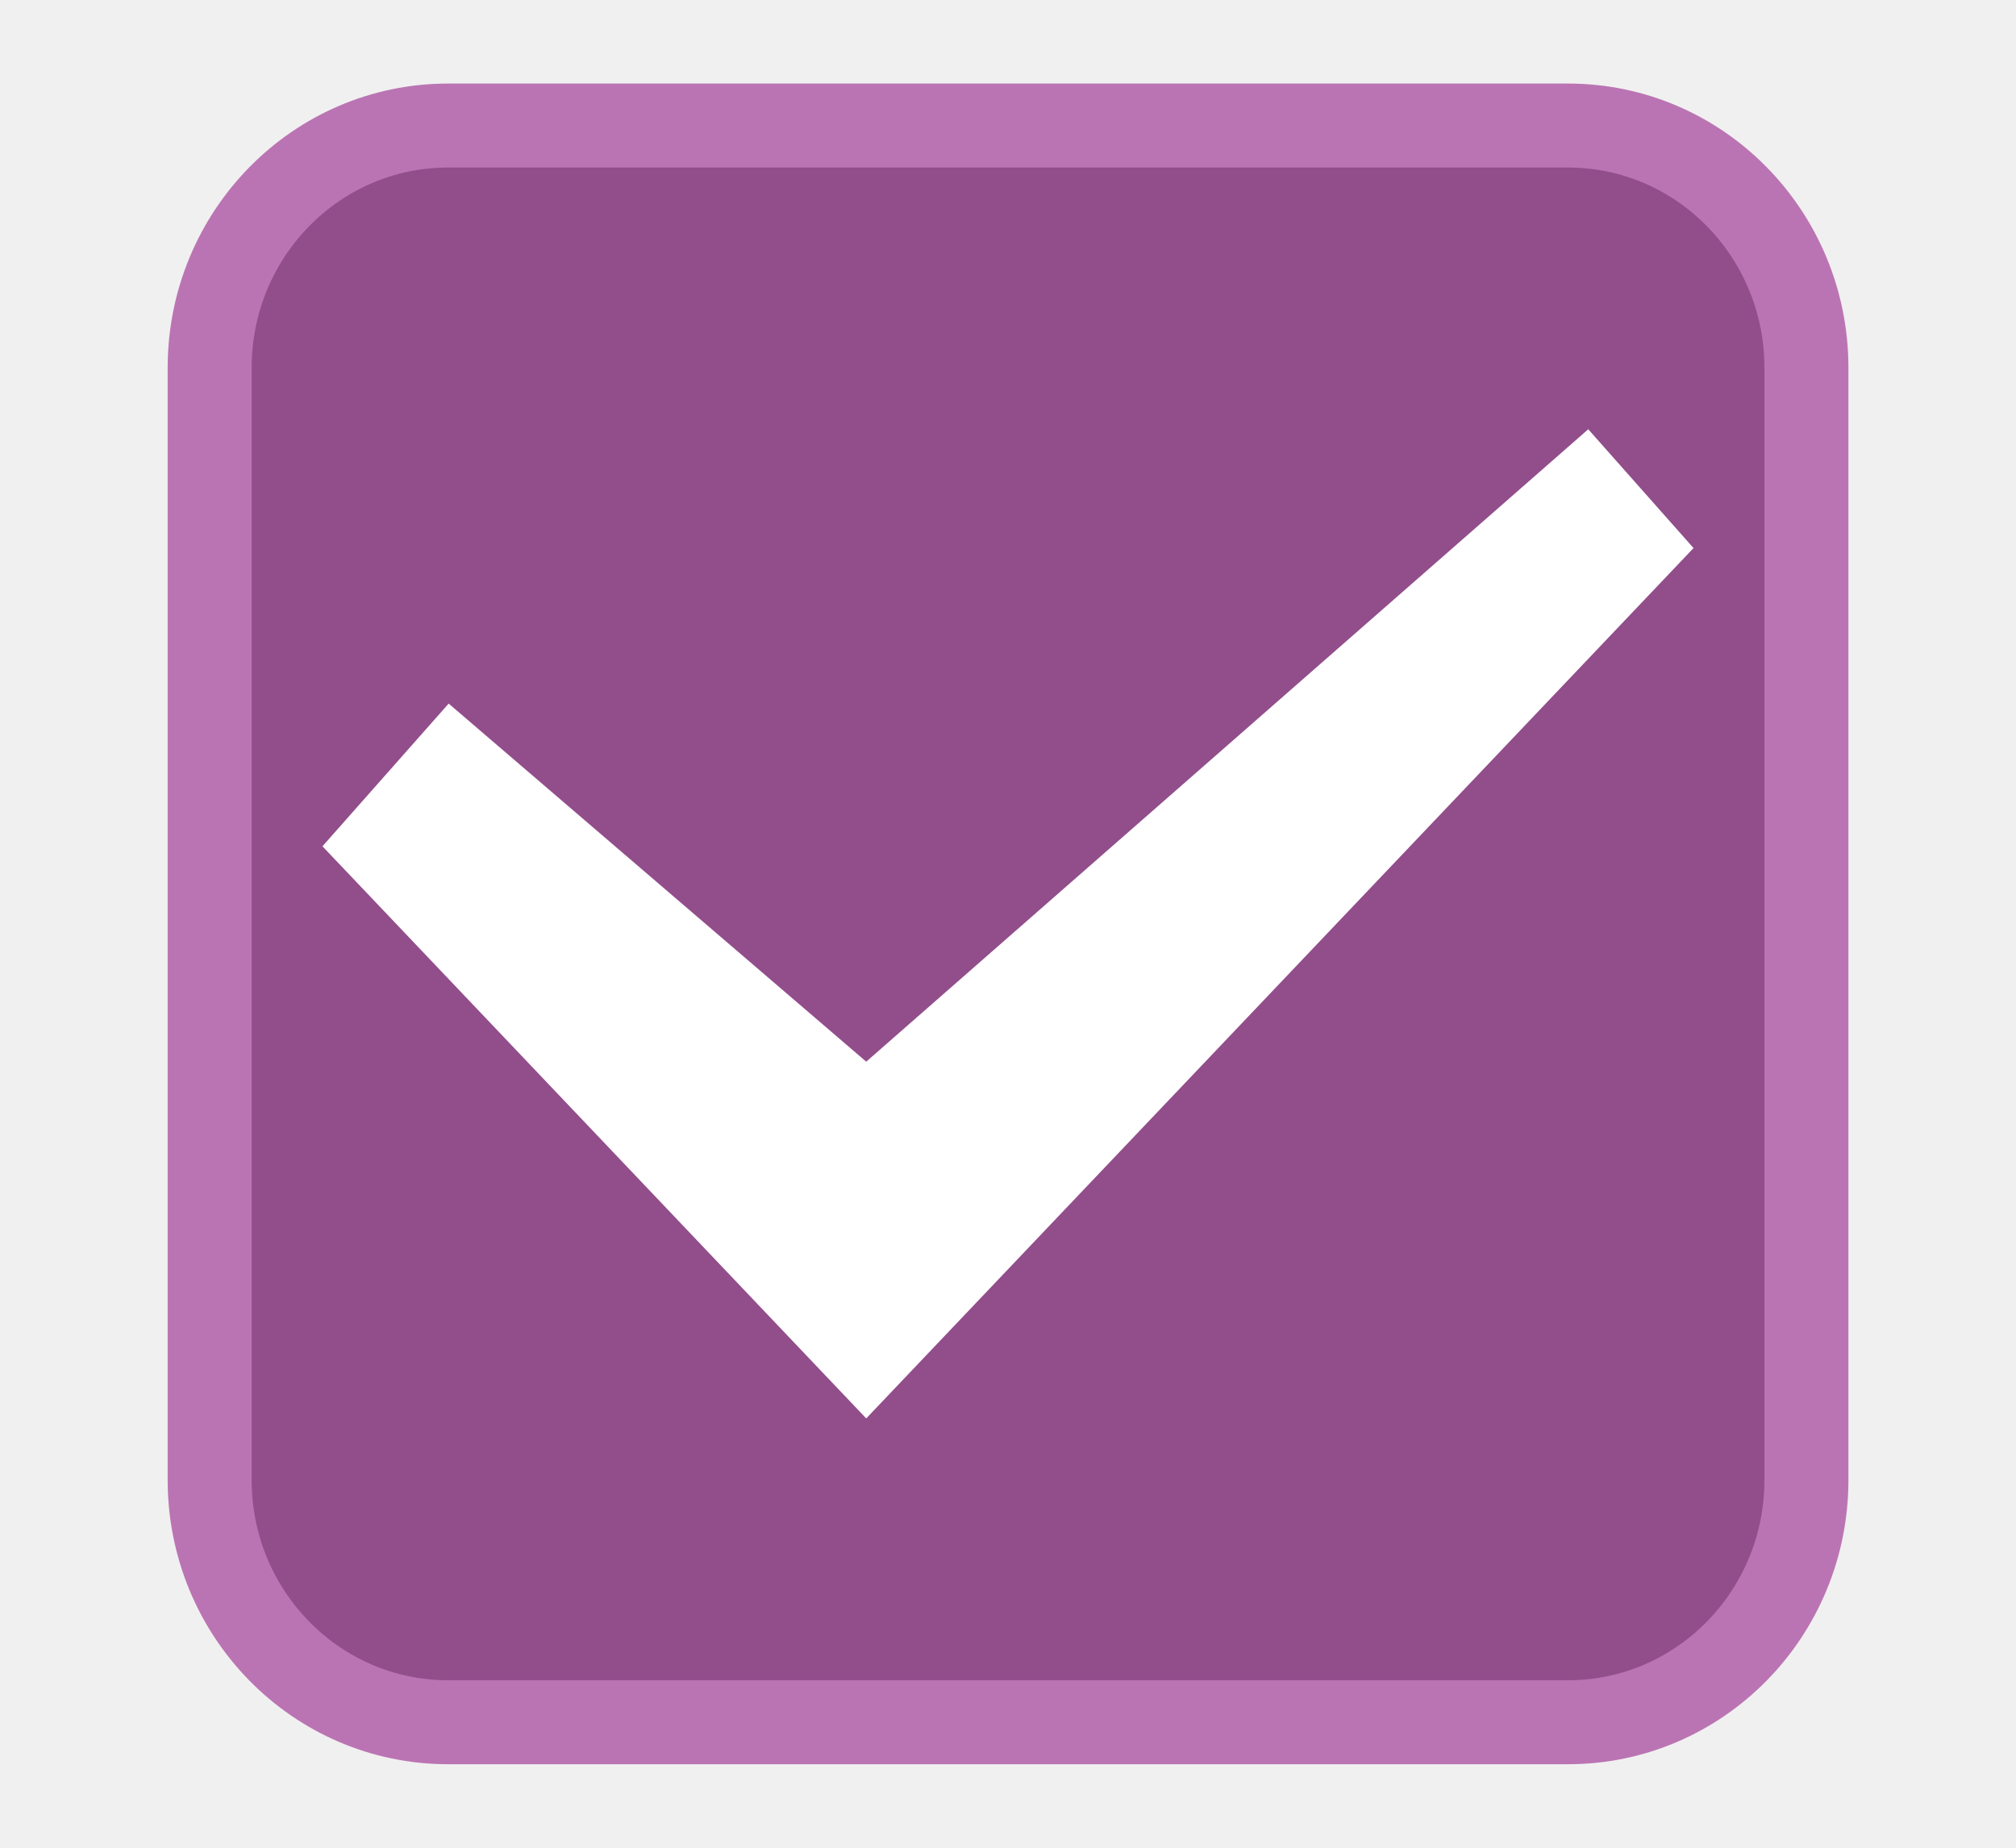
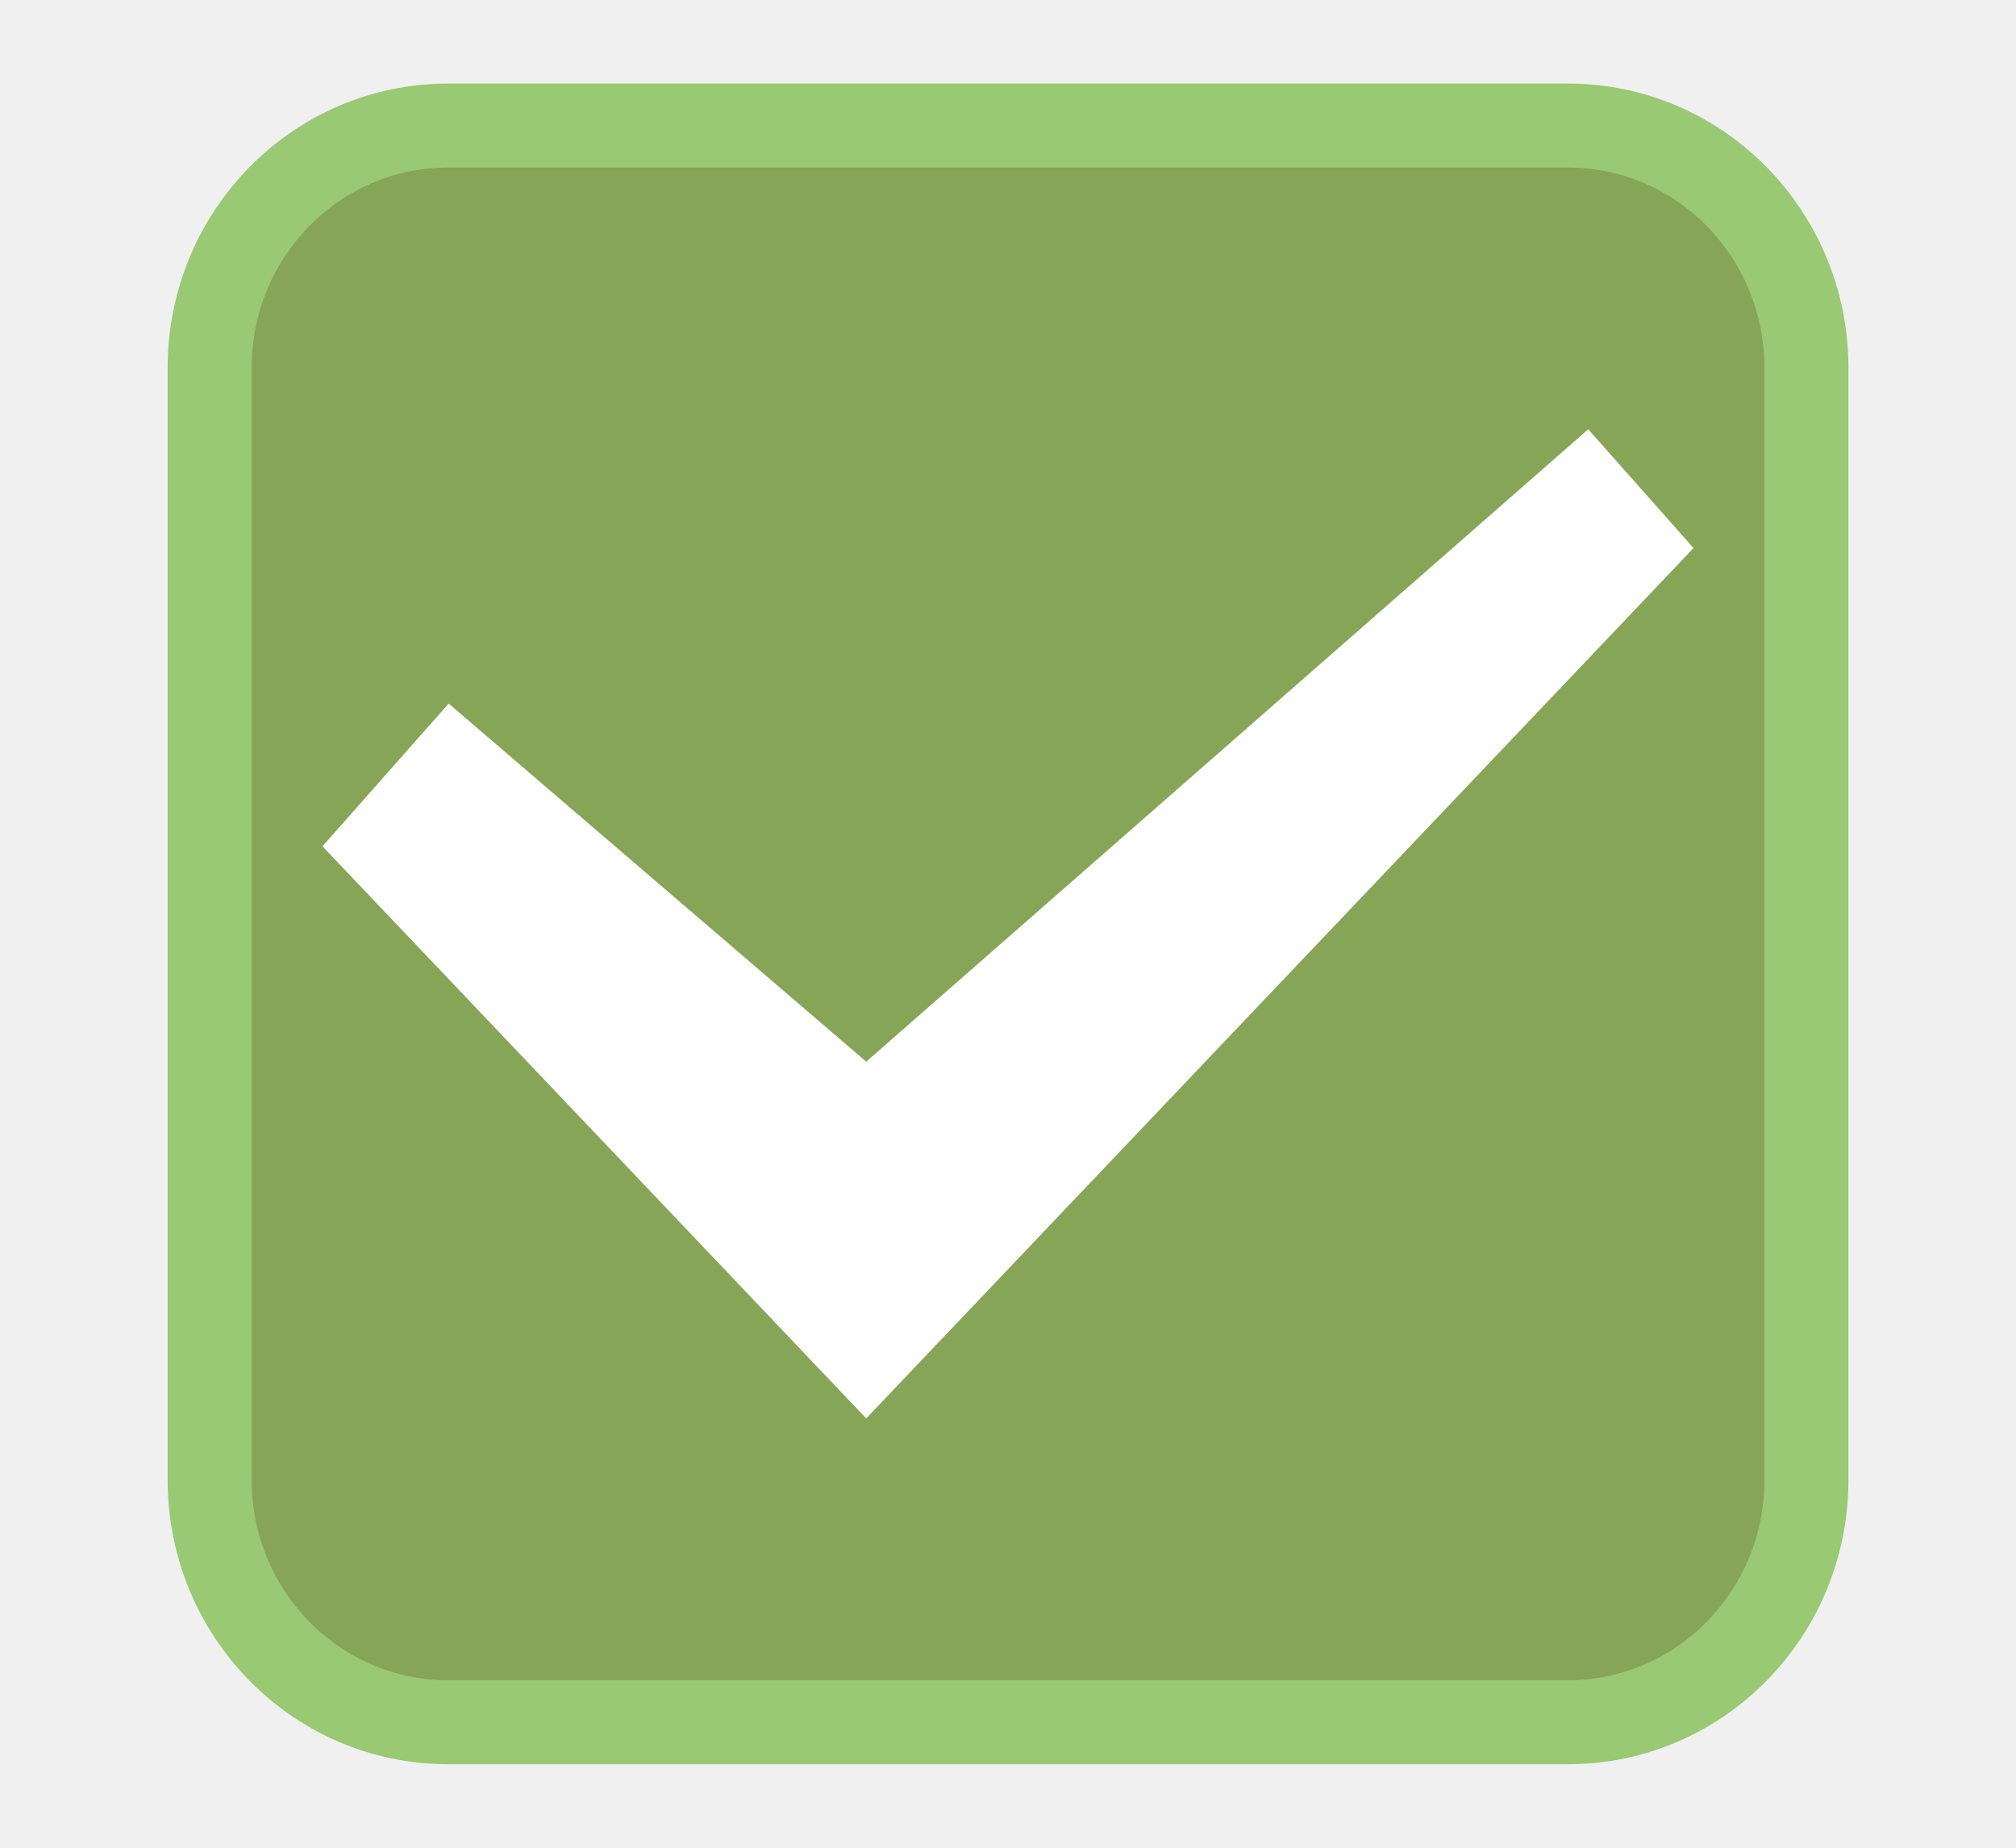
<svg xmlns="http://www.w3.org/2000/svg" xmlns:xlink="http://www.w3.org/1999/xlink" width="24" height="22" id="svg3199" version="1.1">
  <defs id="defs3201">
    <linearGradient id="linearGradient15404">
      <stop id="stop15406" offset="0" style="stop-color:#515151;stop-opacity:1" />
      <stop id="stop15408" offset="1" style="stop-color:#292929;stop-opacity:1" />
    </linearGradient>
    <linearGradient xlink:href="#linearGradient5872-5-1" id="linearGradient5891-0-4" gradientUnits="userSpaceOnUse" x1="205.841" y1="246.709" x2="206.748" y2="231.241" />
    <linearGradient id="linearGradient5872-5-1">
      <stop style="stop-color:#0b2e52;stop-opacity:1" offset="0" id="stop5874-4-4" />
      <stop style="stop-color:#1862af;stop-opacity:1" offset="1" id="stop5876-0-5" />
    </linearGradient>
    <linearGradient y2="-388.73" x2="-93.031" y1="-396.347" x1="-93.031" gradientTransform="matrix(1.591837,0,0,0.8571429,-256.5612,59.68542)" gradientUnits="userSpaceOnUse" id="linearGradient14219" xlink:href="#linearGradient15404" />
    <linearGradient id="linearGradient10013-4-63-6">
      <stop style="stop-color:#333333;stop-opacity:1;" offset="0" id="stop10015-2-76-1" />
      <stop style="stop-color:#292929;stop-opacity:1" offset="1" id="stop10017-46-15-8" />
    </linearGradient>
    <linearGradient id="linearGradient10597-5">
      <stop style="stop-color:#16191a;stop-opacity:1;" offset="0" id="stop10599-2" />
      <stop style="stop-color:#2b3133;stop-opacity:1" offset="1" id="stop10601-5" />
    </linearGradient>
    <linearGradient y2="-322.164" x2="921.225" y1="-330.051" x1="921.328" gradientTransform="matrix(1.591837,0,0,0.8571429,-1456.546,275.4519)" gradientUnits="userSpaceOnUse" id="linearGradient15374" xlink:href="#linearGradient10013-4-63-6" />
    <linearGradient gradientTransform="translate(-1199.985,216.3805)" y2="-227.08" x2="1203.918" y1="-217.567" x1="1203.918" gradientUnits="userSpaceOnUse" id="linearGradient15376" xlink:href="#linearGradient10597-5" />
    <linearGradient id="linearGradient5581-5-2-4-6-8-7-35-8">
      <stop id="stop5583-0-92-8-0-7-6-5-1" offset="0" style="stop-color:#454c4c;stop-opacity:1;" />
      <stop style="stop-color:#393f3f;stop-opacity:1;" offset="0.4" id="stop5585-4-7-2-7-9-9-92-0" />
      <stop id="stop5587-6-7-2-0-3-1-21-5" offset="1" style="stop-color:#2d3232;stop-opacity:1;" />
    </linearGradient>
  </defs>
  <g id="layer1" transform="translate(-342.5,-521.3622)">
-     <rect ry="2.884" style="color:#000000;display:inline;overflow:visible;visibility:visible;fill:#924d8b;fill-opacity:1;stroke:#bb74b3;stroke-width:1;stroke-linecap:butt;stroke-linejoin:round;stroke-miterlimit:4;stroke-dasharray:none;stroke-dashoffset:0;stroke-opacity:1;marker:none;enable-background:accumulate" id="rect11803" width="19.009" height="19.011" x="344.996" y="522.857" rx="2.838" />
+     <rect ry="2.884" style="color:#000000;display:inline;overflow:visible;visibility:visible;fill:#87A556;fill-opacity:1;stroke:#99c973;stroke-width:1;stroke-linecap:butt;stroke-linejoin:round;stroke-miterlimit:4;stroke-dasharray:none;stroke-dashoffset:0;stroke-opacity:1;marker:none;enable-background:accumulate" id="rect11803" width="19.009" height="19.011" x="344.996" y="522.857" rx="2.838" />
    <rect style="color:#000000;fill:none;stroke:none;stroke-width:2;marker:none;visibility:visible;display:inline;overflow:visible;enable-background:accumulate" id="rect17347" width="21.944" height="21.944" x="342.299" y="521.584" />
    <polygon transform="matrix(1.790706,0,0,1.790706,341.6203,519.0004)" id="path6712" points="11.75,4.963 11.05,4.173 11.05,4.173 10.984,4.231 6.25,8.378 3.474,5.997 2.635,6.946 6.25,10.75 " style="display:inline;opacity:1;fill:#ffffff;fill-rule:evenodd;stroke:none;stroke-width:1" />
  </g>
</svg>
